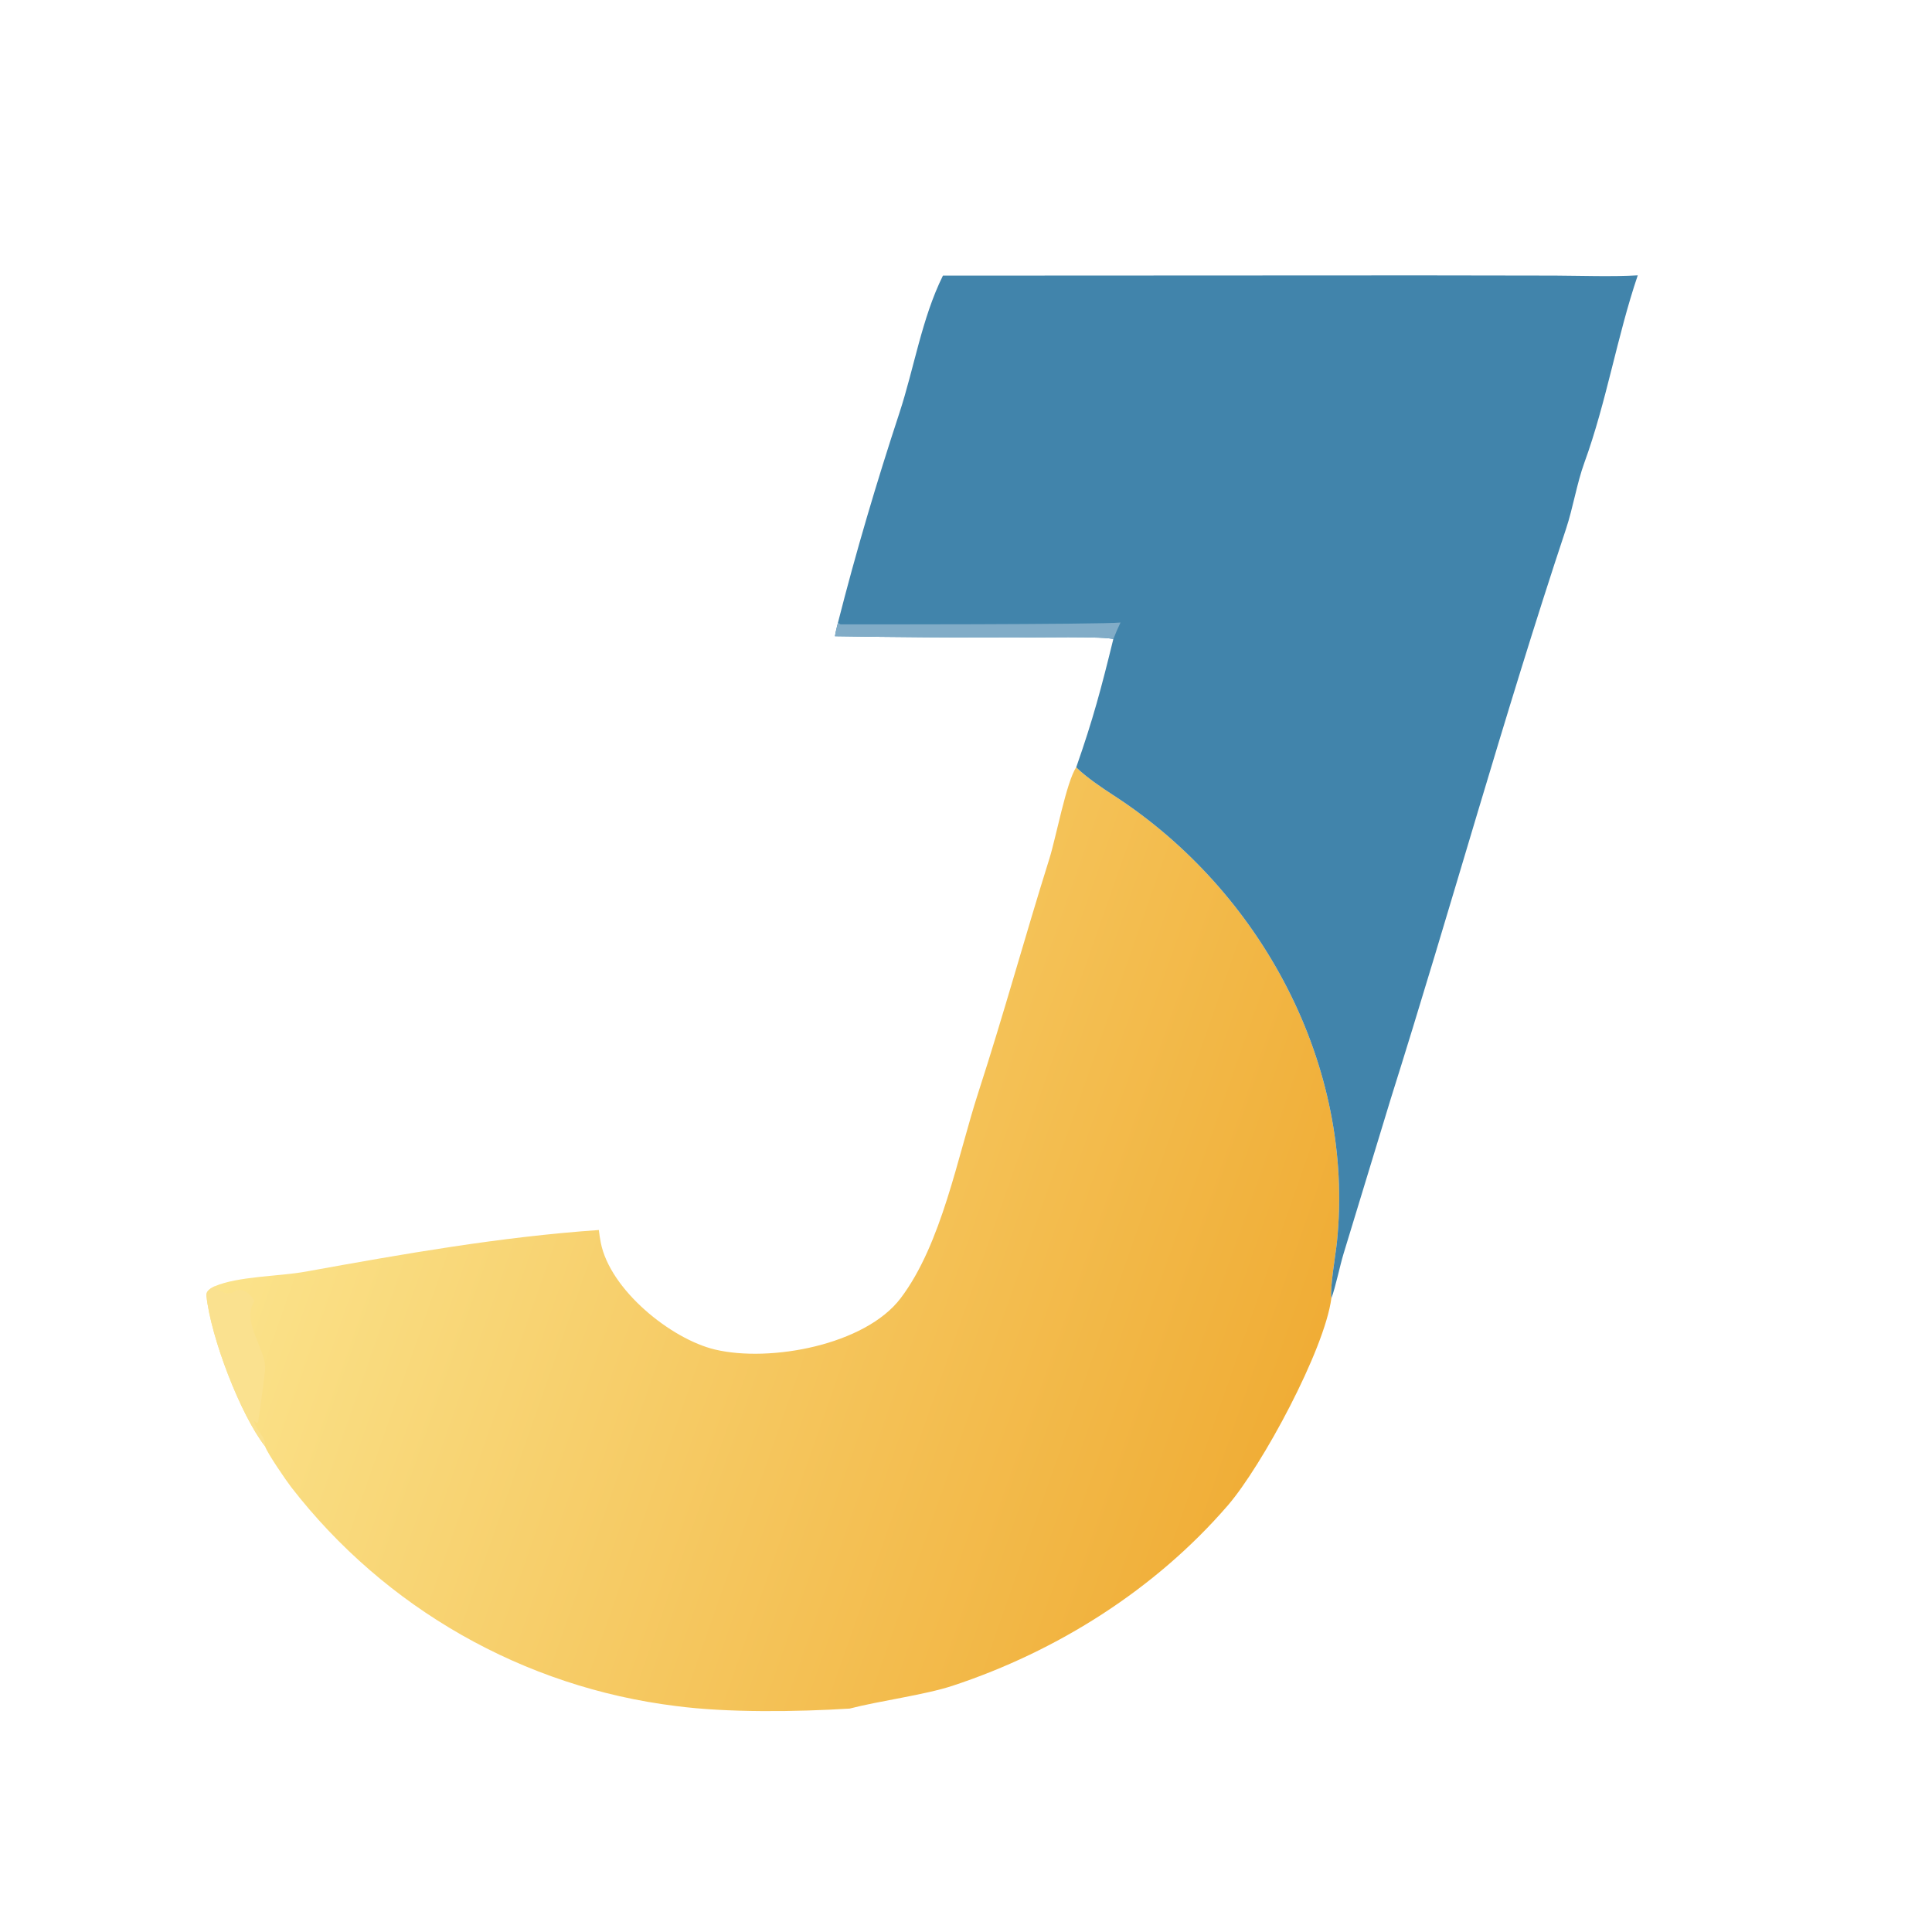
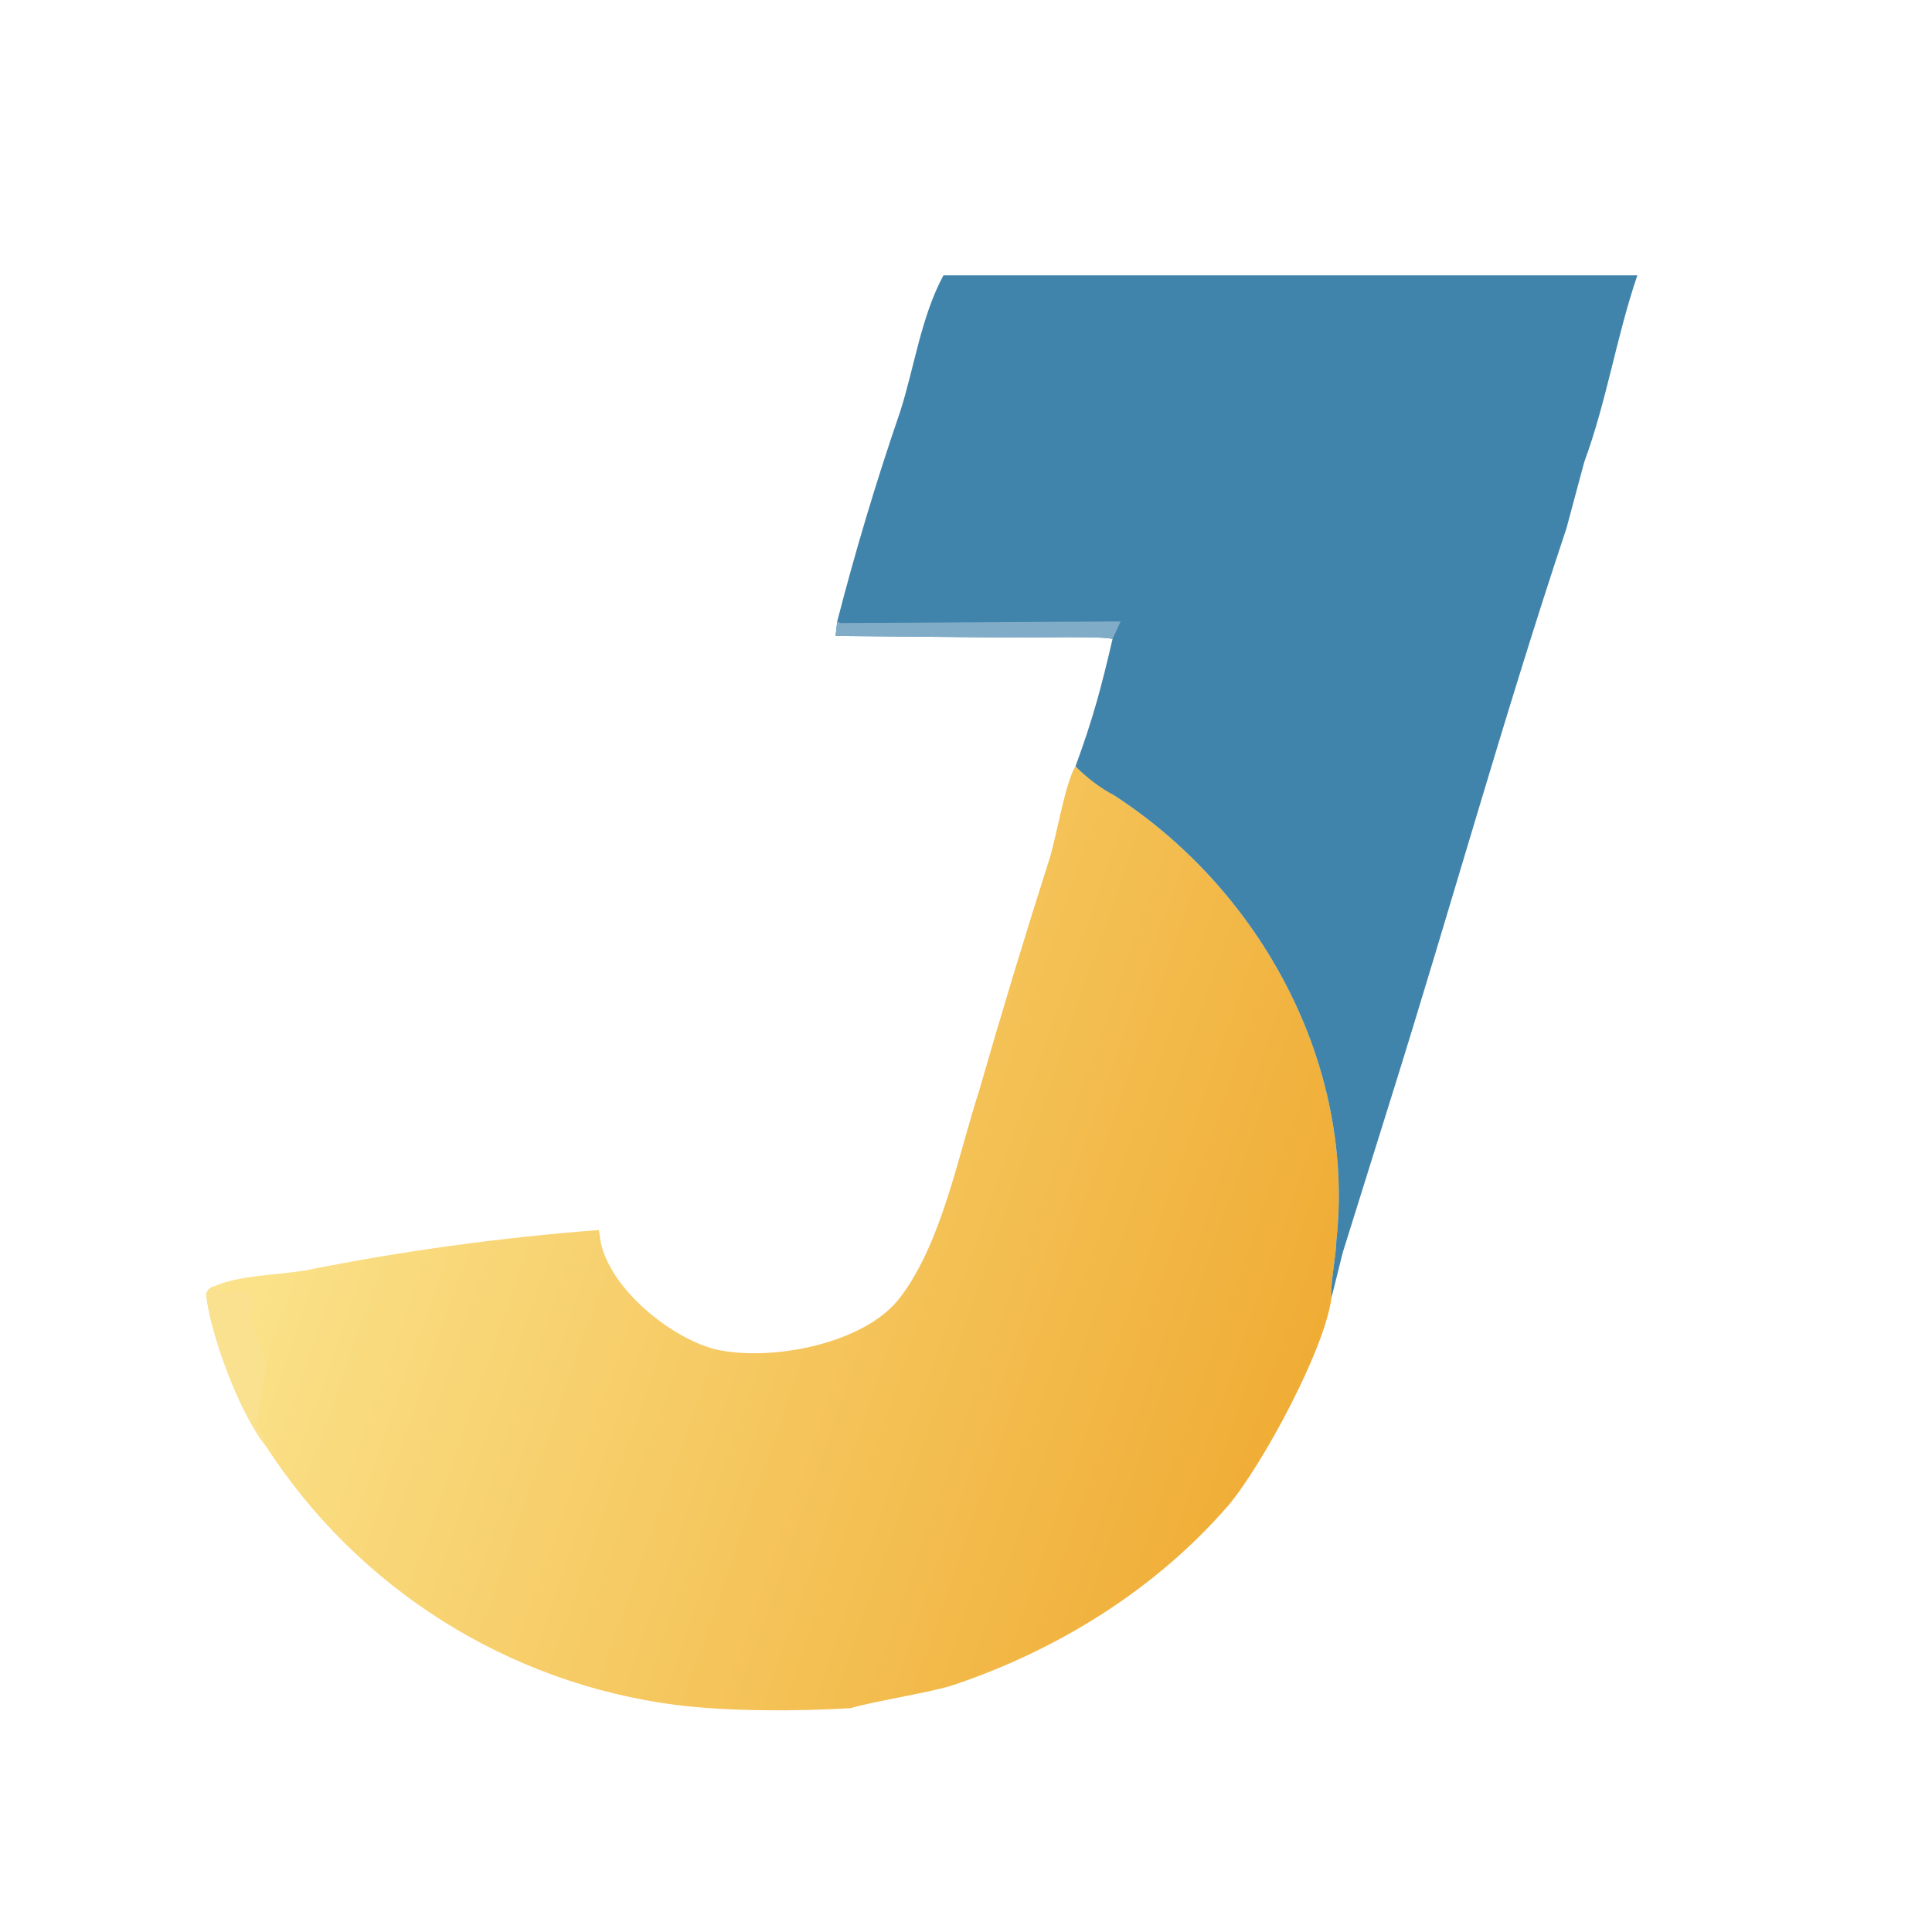
- <svg xmlns="http://www.w3.org/2000/svg" version="1.1" viewBox="70.91 74.55 1200 1200" width="300" height="300" preserveAspectRatio="none">
+ <svg xmlns="http://www.w3.org/2000/svg" width="300" height="300" preserveAspectRatio="none" viewBox="71 75 1200 1200">
  <defs>
-     <linearGradient id="a" gradientUnits="userSpaceOnUse" x1="876.347" y1="939.972" x2="259.584" y2="723.902">
-       <stop class="stop0" offset="0" stop-opacity="1" stop-color="rgb(240,173,54)" data-c-stop-color="f0ad36" data-o-stop-color="1" />
-       <stop class="stop1" offset="1" stop-opacity="1" stop-color="rgb(251,227,139)" data-c-stop-color="fbe38b" data-o-stop-color="1" />
+     <linearGradient id="a" x1="876" x2="260" y1="940" y2="724" gradientUnits="userSpaceOnUse">
+       <stop class="stop0" data-c-stop-color="f0ad36" data-o-stop-color="1" offset="0" stop-color="#f0ad36" />
+       <stop class="stop1" data-c-stop-color="fbe38b" data-o-stop-color="1" offset="1" stop-color="#fbe38b" />
    </linearGradient>
  </defs>
-   <path fill="rgb(238,238,238)" d="M 0 0 L 1200 0 L 1200 1440 L 0 1440 L 0 0 z" data-c-fill="eeeeee" fill-opacity="0" />
-   <path fill="url(#a)" d="M 739.361 551.17 C 745.924 557.523 755.127 563.719 762.846 568.734 C 854.265 628.124 912.598 736.312 901.3 846.062 C 900.517 853.676 896.875 874.322 897.853 880.871 C 893.636 913 854.803 984.951 833.544 1009.58 C 788.576 1061.66 727.58 1100.19 662.489 1121.64 C 645.416 1127.27 616.961 1131.01 598.655 1135.78 C 566.151 1137.82 522.6 1138.42 490.717 1134.19 C 396.125 1122.5 310.107 1073.55 251.745 998.198 C 248.606 994.091 237.049 977.334 235.504 972.824 C 220.281 953.323 201.829 905.114 199.137 879.384 C 198.816 876.319 201.676 874.831 204.021 873.576 C 218.873 867.173 243.882 867.439 260.905 864.357 C 321.424 853.403 381.414 842.81 442.849 838.534 C 443.16 841.132 443.559 843.719 444.046 846.29 C 449.766 875.749 487.737 906.287 515.016 912.775 C 549.17 920.897 608.224 910.03 630.293 880.928 C 655.887 847.179 665.689 792.746 678.615 752.94 C 694.384 704.377 707.496 656.34 722.748 607.738 C 726.66 595.389 733.385 559.744 739.361 551.17 z" />
-   <path fill="rgb(250,225,143)" d="M 235.504 972.824 C 220.281 953.323 201.829 905.114 199.137 879.384 C 198.816 876.319 201.676 874.831 204.021 873.576 C 208.577 877.681 212.865 879.181 216.689 876.678 C 222.817 872.668 229.485 881.967 228.619 883.379 C 220.632 896.407 237.115 913.196 235.513 926.23 C 233.97 938.771 232.801 947.492 231.223 957.915 L 230.284 958.305 L 228.563 956.895 C 229.865 963.432 236.36 967.19 235.504 972.824 z" data-c-fill="fae18f" />
-   <path fill="rgb(65,132,171)" d="M 656.587 245.731 L 953.907 245.592 L 1036.78 245.716 C 1052.34 245.802 1072.87 246.485 1088.15 245.569 C 1075.24 283.67 1068.81 323.956 1054.98 361.965 C 1050.33 374.739 1047.95 389.949 1043.6 403.044 C 1004.66 520.172 971.888 639.244 934.765 756.913 L 905.467 853.095 C 903.166 860.544 900.348 874.514 897.853 880.871 C 896.875 874.322 900.517 853.676 901.3 846.062 C 912.598 736.312 854.265 628.124 762.846 568.734 C 755.127 563.719 745.924 557.523 739.361 551.17 C 749.887 521.101 754.898 502.132 762.383 471.605 C 759.77 469.646 710.673 470.539 702.548 470.549 C 664.875 470.582 627.202 470.303 589.534 469.712 C 589.858 467.106 590.761 463.844 591.398 461.233 C 602.573 417.322 615.379 374.102 629.529 331.094 C 638.714 303.175 643.443 272.288 656.587 245.731 z" data-c-fill="4184ab" />
-   <path fill="rgb(129,172,199)" d="M 591.398 461.233 C 591.936 461.606 592.392 462.142 593.012 462.352 C 593.147 462.397 755.39 462.487 766.887 461.201 C 765.19 464.831 763.82 467.863 762.383 471.605 C 759.77 469.646 710.673 470.539 702.548 470.549 C 664.875 470.582 627.202 470.303 589.534 469.712 C 589.858 467.106 590.761 463.844 591.398 461.233 z" data-c-fill="81acc7" />
+   <path fill="none" d="M0 0h1200v1440H0z" data-c-fill="eeeeee" />
+   <path fill="url(#a)" d="M739 551q11 10 24 18c91 59 150 167 138 277 0 8-4 28-3 35-4 32-43 104-64 129-45 52-106 90-172 112-17 5-45 9-63 14-33 2-76 2-108-2a358 358 0 0 1-255-161c-16-20-34-68-37-94q1-4 5-5c15-7 40-7 57-10q90-18 182-25l1 7c6 30 44 60 71 67 34 8 93-3 115-32 26-34 36-88 49-128q21-73 44-145c4-13 10-48 16-57" />
+   <path fill="#fae18f" d="M236 973c-16-20-34-68-37-94q1-4 5-5 7 6 13 3c6-4 12 5 12 6-8 13 8 30 7 43l-5 32h-1l-1-1c1 6 7 10 7 16" data-c-fill="fae18f" />
+   <path fill="#4184ab" d="M657 246h431c-13 38-19 78-33 116l-11 41c-39 117-72 236-109 354l-30 96-7 28c-1-7 3-27 3-35 12-110-47-218-138-277q-13-7-24-18c11-30 16-49 23-79-2-2-51-1-59-1l-113-1 1-9q17-66 39-130c9-28 13-59 27-85" data-c-fill="4184ab" />
+   <path fill="#81acc7" d="m591 461 2 1 174-1-5 11c-2-2-51-1-59-1l-113-1z" data-c-fill="81acc7" />
</svg>
